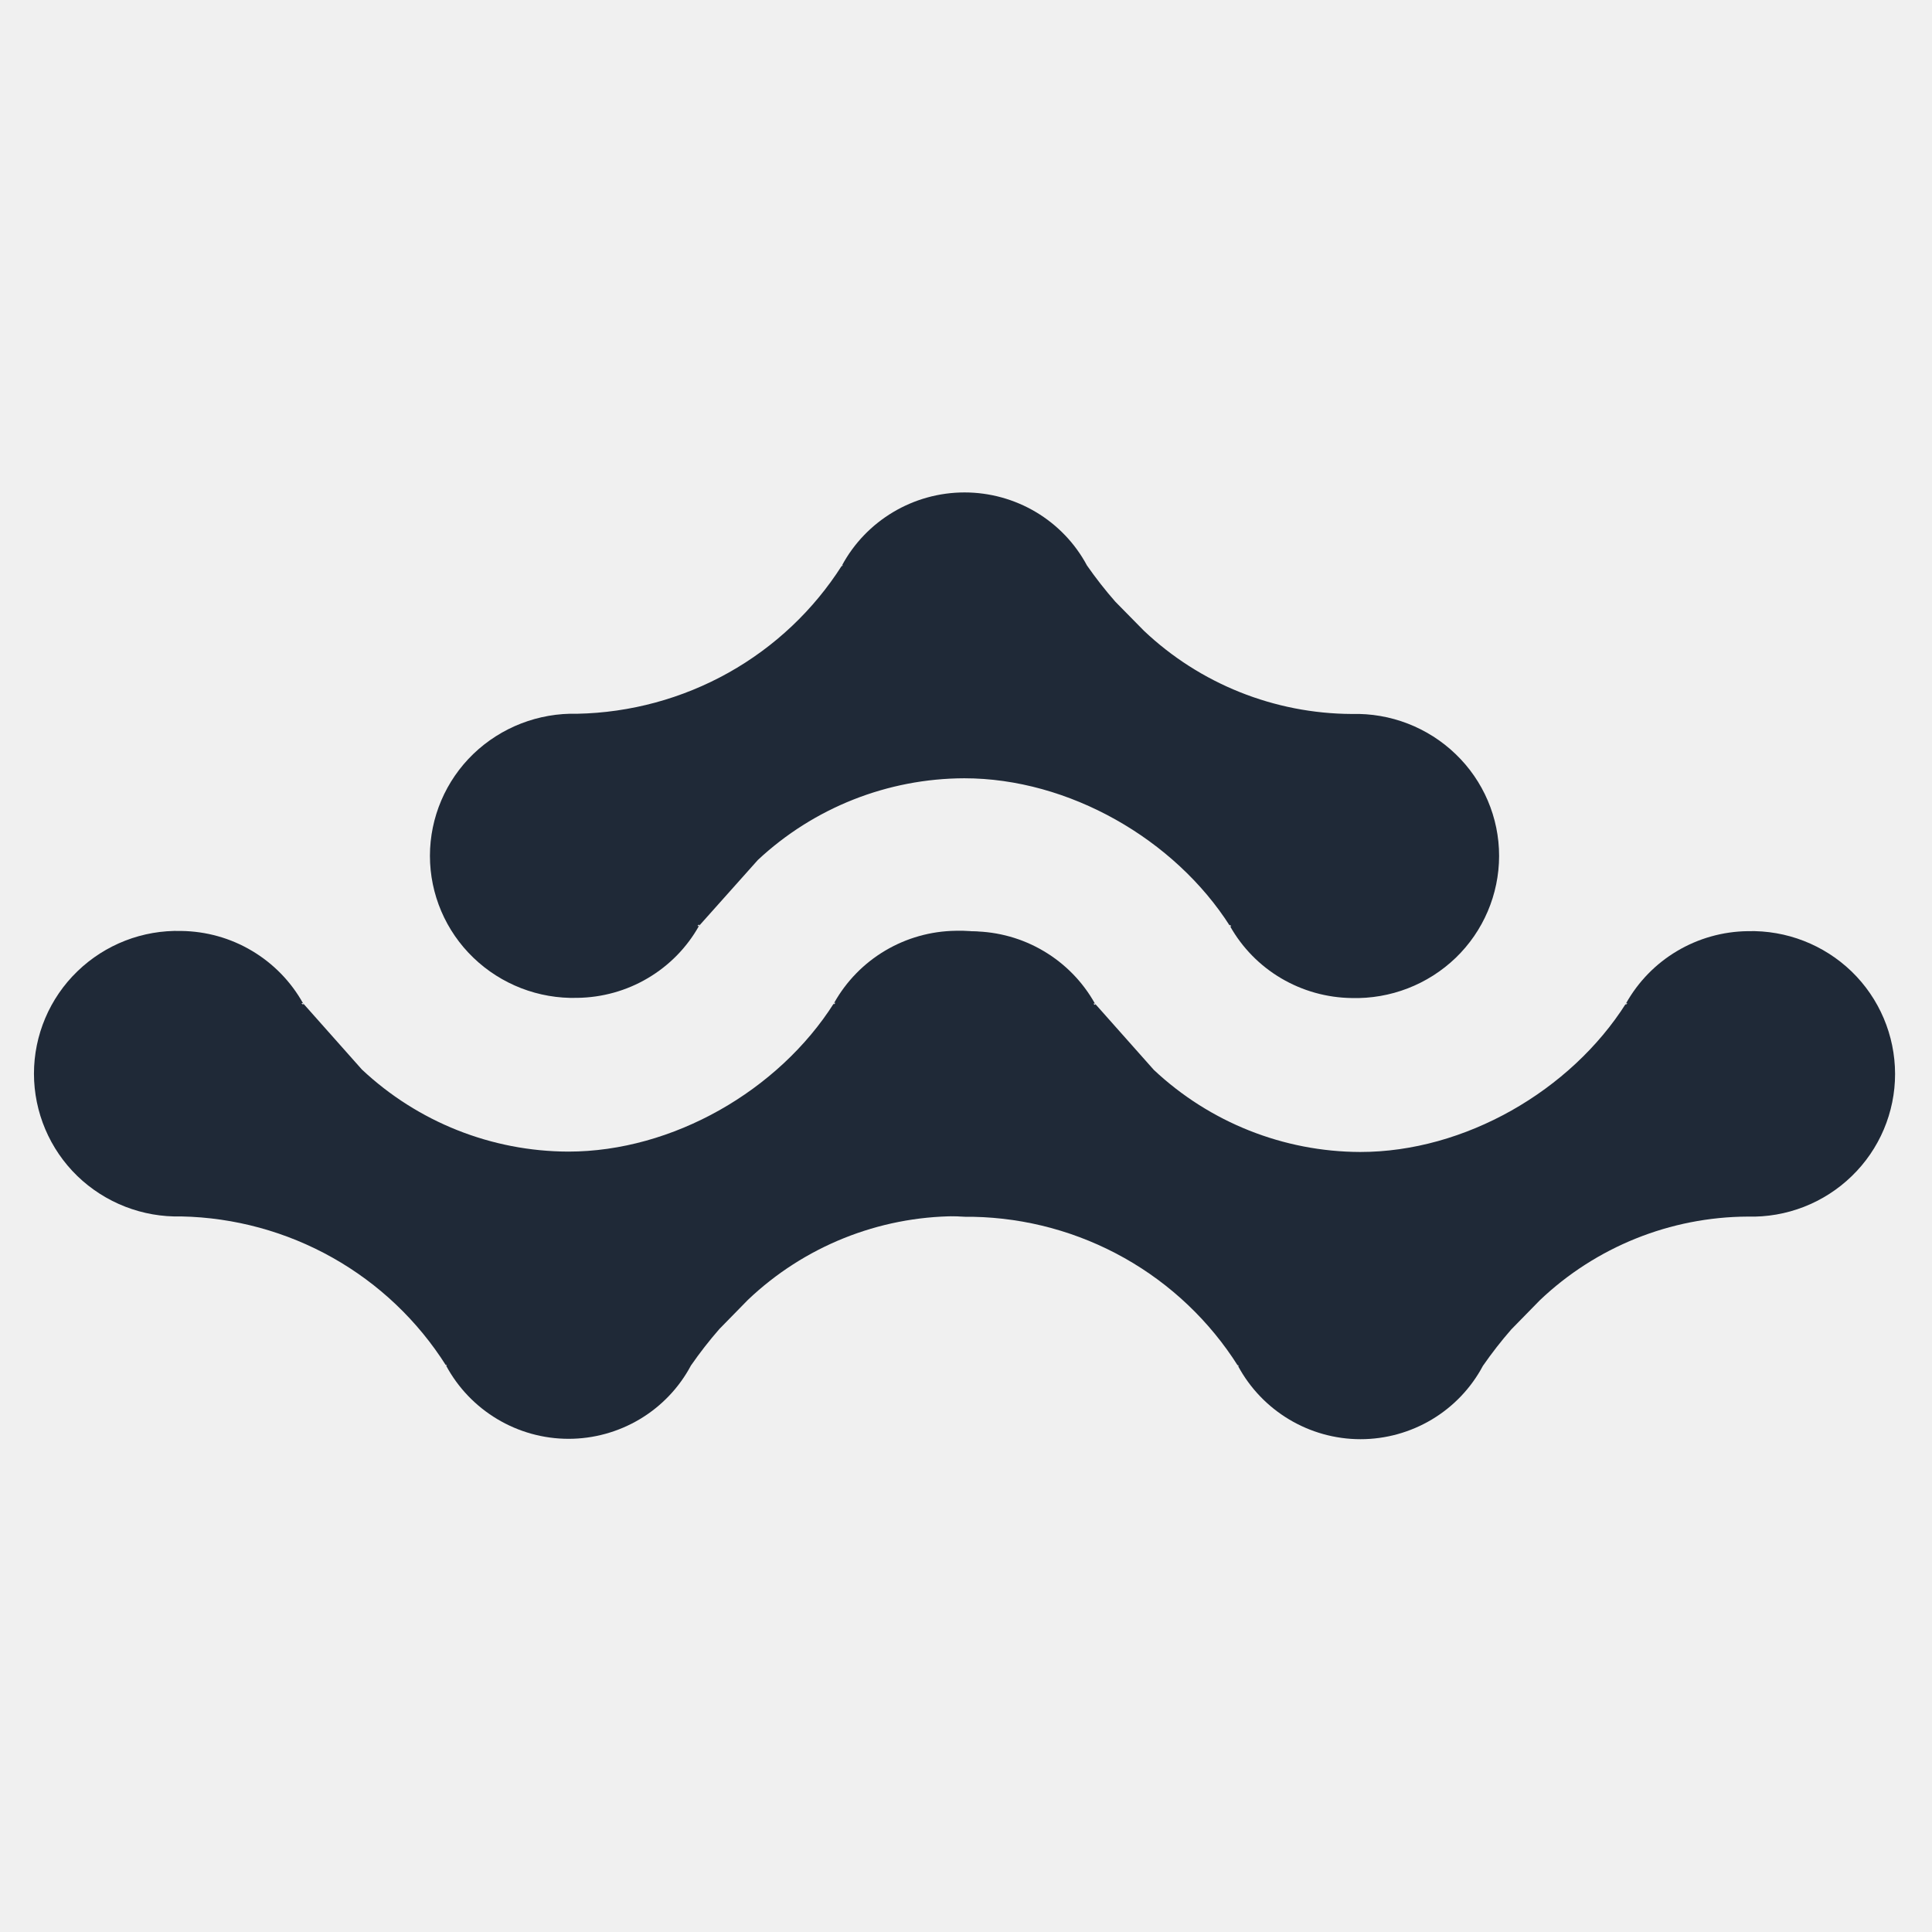
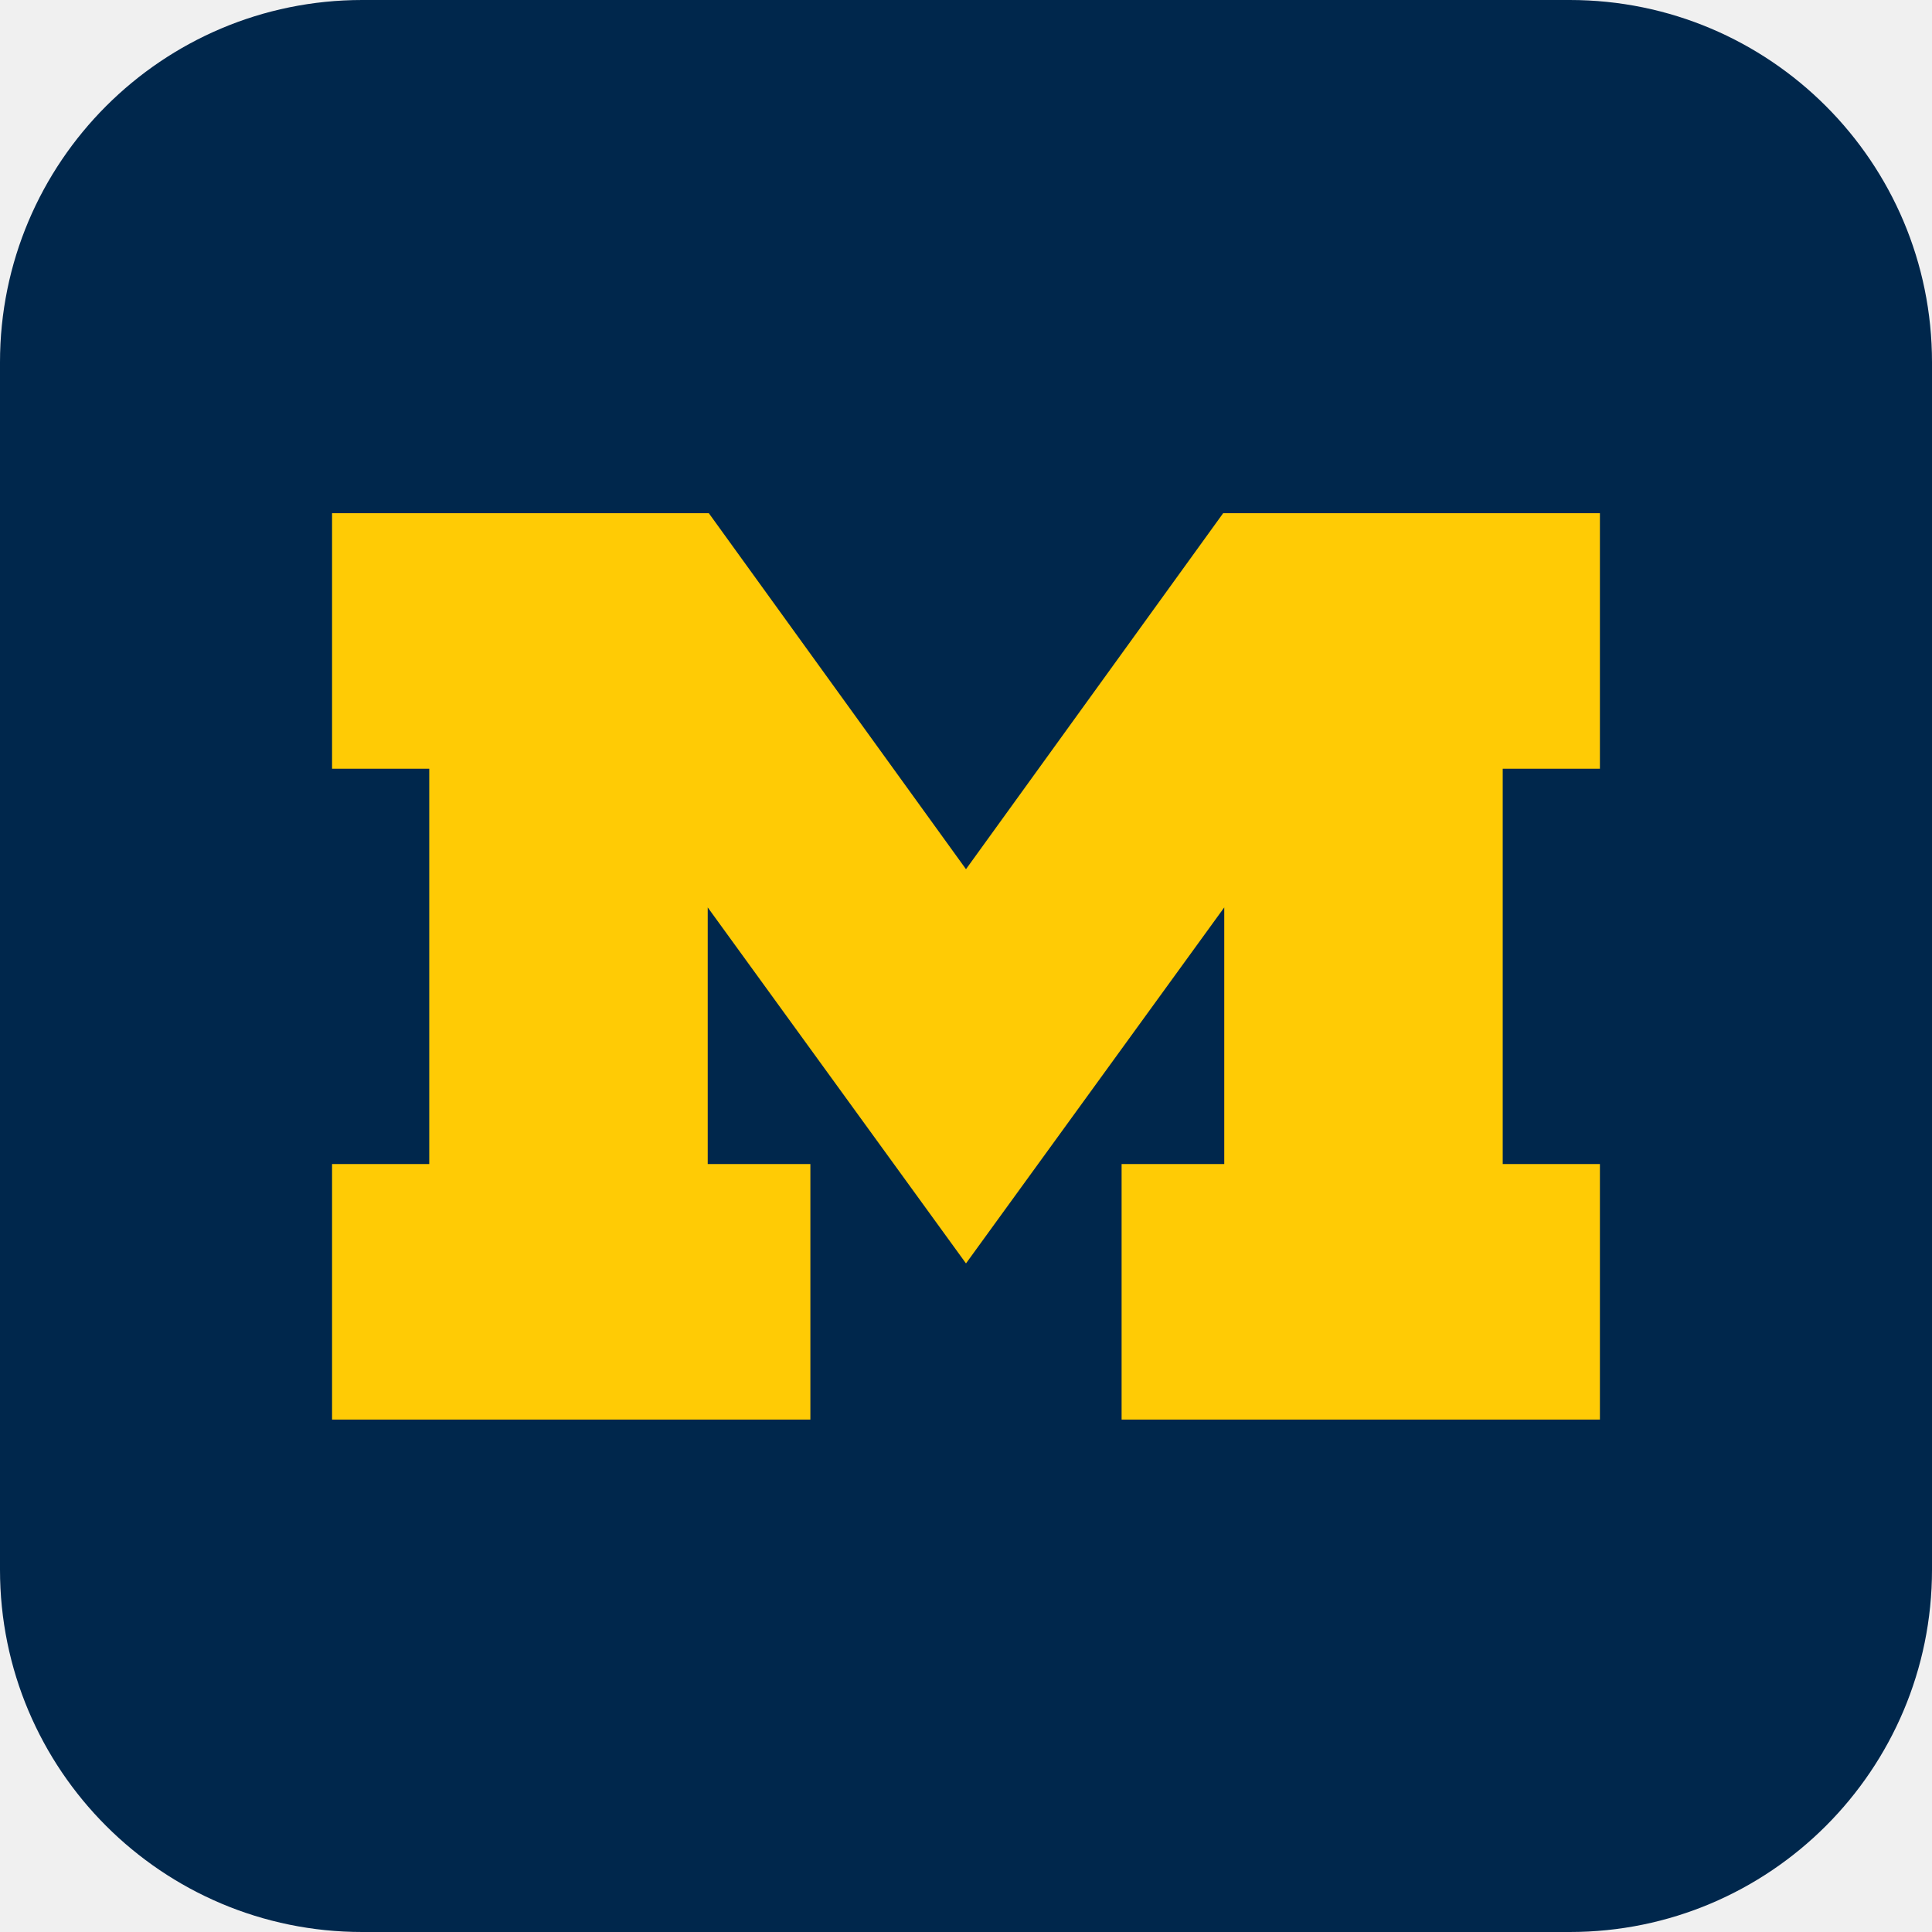
<svg xmlns="http://www.w3.org/2000/svg" viewBox="0 0 512 512">
-   <style>
-     .logo-fill { fill: #1f2937; }
-     @media (prefers-color-scheme: dark) {
-       .logo-fill { fill: #ffffff; }
-     }
-   </style>
-   <g class="logo-fill" transform="translate(9, 130.5) scale(1)">
-     <g transform="matrix(1,0,0,1,-0.00018,-31.9912)">
-       <g transform="matrix(1,0,0,1,-34.7895,-68.1716)">
-         <g transform="matrix(1,0,0,1,-166.826,19.9399)">
-           <g transform="matrix(-2.56739e-16,9.44472,-9.44472,-2.56739e-16,494.402,127.982)">
-             <path d="M15.258,26.865C15.287,27.95 14.879,29.001 14.125,29.782C13.372,30.559 12.335,30.999 11.253,31C10.171,31 9.133,30.56 8.381,29.782C7.626,29.002 7.217,27.95 7.248,26.865C7.257,26.167 7.448,25.483 7.805,24.884C8.161,24.284 8.668,23.79 9.275,23.451C9.251,23.56 9.365,23.396 9.275,23.451L11.135,21.799C12.609,20.23 13.433,18.159 13.439,16.006C13.439,13.08 11.728,10.105 9.269,8.549C9.363,8.604 9.233,8.455 9.269,8.549C8.662,8.209 8.155,7.715 7.8,7.116C7.444,6.516 7.252,5.833 7.243,5.136C7.213,4.051 7.622,2.999 8.376,2.218C9.129,1.441 10.165,1.002 11.247,1C12.33,0.999 13.367,1.439 14.119,2.218C14.874,2.997 15.283,4.05 15.252,5.135C15.262,7.306 16.102,9.394 17.599,10.967L18.416,11.767C18.742,12.052 19.084,12.318 19.44,12.565C20.061,12.895 20.582,13.391 20.944,13.996C21.306,14.601 21.498,15.294 21.498,15.999C21.498,17.435 20.705,18.759 19.44,19.438C19.473,19.371 19.377,19.474 19.44,19.438C18.184,20.232 17.145,21.326 16.416,22.621C15.686,23.918 15.288,25.377 15.258,26.865Z" style="fill-rule:nonzero;" />
-           </g>
-           <g transform="matrix(-2.56739e-16,9.44472,-9.44472,-2.56739e-16,704.275,128.082)">
-             <path d="M15.258,26.865C15.287,27.95 14.879,29.001 14.125,29.782C13.372,30.559 12.335,30.999 11.253,31C10.171,31 9.133,30.56 8.381,29.782C7.626,29.002 7.217,27.95 7.248,26.865C7.257,26.167 7.448,25.483 7.805,24.884C8.161,24.284 8.668,23.79 9.275,23.451C9.251,23.56 9.365,23.396 9.275,23.451L11.135,21.799C12.609,20.23 13.433,18.159 13.439,16.006C13.439,13.08 11.728,10.105 9.269,8.549C9.363,8.604 9.233,8.455 9.269,8.549C8.662,8.209 8.155,7.715 7.8,7.116C7.444,6.516 7.252,5.833 7.243,5.136C7.213,4.051 7.622,2.999 8.376,2.218C9.129,1.441 10.165,1.002 11.247,1C12.33,0.999 13.367,1.439 14.119,2.218C14.874,2.997 15.283,4.05 15.252,5.135C15.262,7.306 16.102,9.394 17.599,10.967L18.416,11.767C18.742,12.052 19.084,12.318 19.44,12.565C20.061,12.895 20.582,13.391 20.944,13.996C21.306,14.601 21.498,15.294 21.498,15.999C21.498,17.435 20.705,18.759 19.44,19.438C19.473,19.371 19.377,19.474 19.44,19.438C18.184,20.232 17.145,21.326 16.416,22.621C15.686,23.918 15.288,25.377 15.258,26.865Z" style="fill-rule:nonzero;" />
-           </g>
-         </g>
-       </g>
-       <g transform="matrix(1,0,0,1,-34.7895,-68.1716)">
-         <g transform="matrix(1.80234e-15,-9.39949,-9.44472,-1.78818e-15,432.512,302.233)">
-           <path d="M15.258,26.865C15.287,27.95 14.879,29.001 14.125,29.782C13.372,30.559 12.335,30.999 11.253,31C10.171,31 9.133,30.56 8.381,29.782C7.626,29.002 7.217,27.95 7.248,26.865C7.257,26.167 7.448,25.483 7.805,24.884C8.161,24.284 8.668,23.79 9.275,23.451C9.251,23.56 9.365,23.396 9.275,23.451L11.135,21.799C12.609,20.23 13.433,18.159 13.439,16.006C13.439,13.08 11.728,10.105 9.269,8.549C9.363,8.604 9.233,8.455 9.269,8.549C8.662,8.209 8.155,7.715 7.8,7.116C7.444,6.516 7.252,5.833 7.243,5.136C7.213,4.051 7.622,2.999 8.376,2.218C9.129,1.441 10.165,1.002 11.247,1C12.33,0.999 13.367,1.439 14.119,2.218C14.874,2.997 15.283,4.05 15.252,5.135C15.262,7.306 16.102,9.394 17.599,10.967L18.416,11.767C18.742,12.052 19.084,12.318 19.44,12.565C20.061,12.895 20.582,13.391 20.944,13.996C21.306,14.601 21.498,15.294 21.498,15.999C21.498,17.435 20.705,18.759 19.44,19.438C19.473,19.371 19.377,19.474 19.44,19.438C18.184,20.232 17.145,21.326 16.416,22.621C15.686,23.918 15.288,25.377 15.258,26.865Z" style="fill-rule:nonzero;" />
-         </g>
-       </g>
-     </g>
-   </g>
+   <rect width="512" height="512" rx="96" fill="#00274c" />
+   <path fill="#ffcb05" transform="translate(88 136) scale(0.2894)" d="M0 0H345L580.5 326L816 0H1161V234H1072V596H1161V830H723V596H817V361L580.5 687L344 361V596H438V830H0V596H89V234H0Z" />
</svg>
